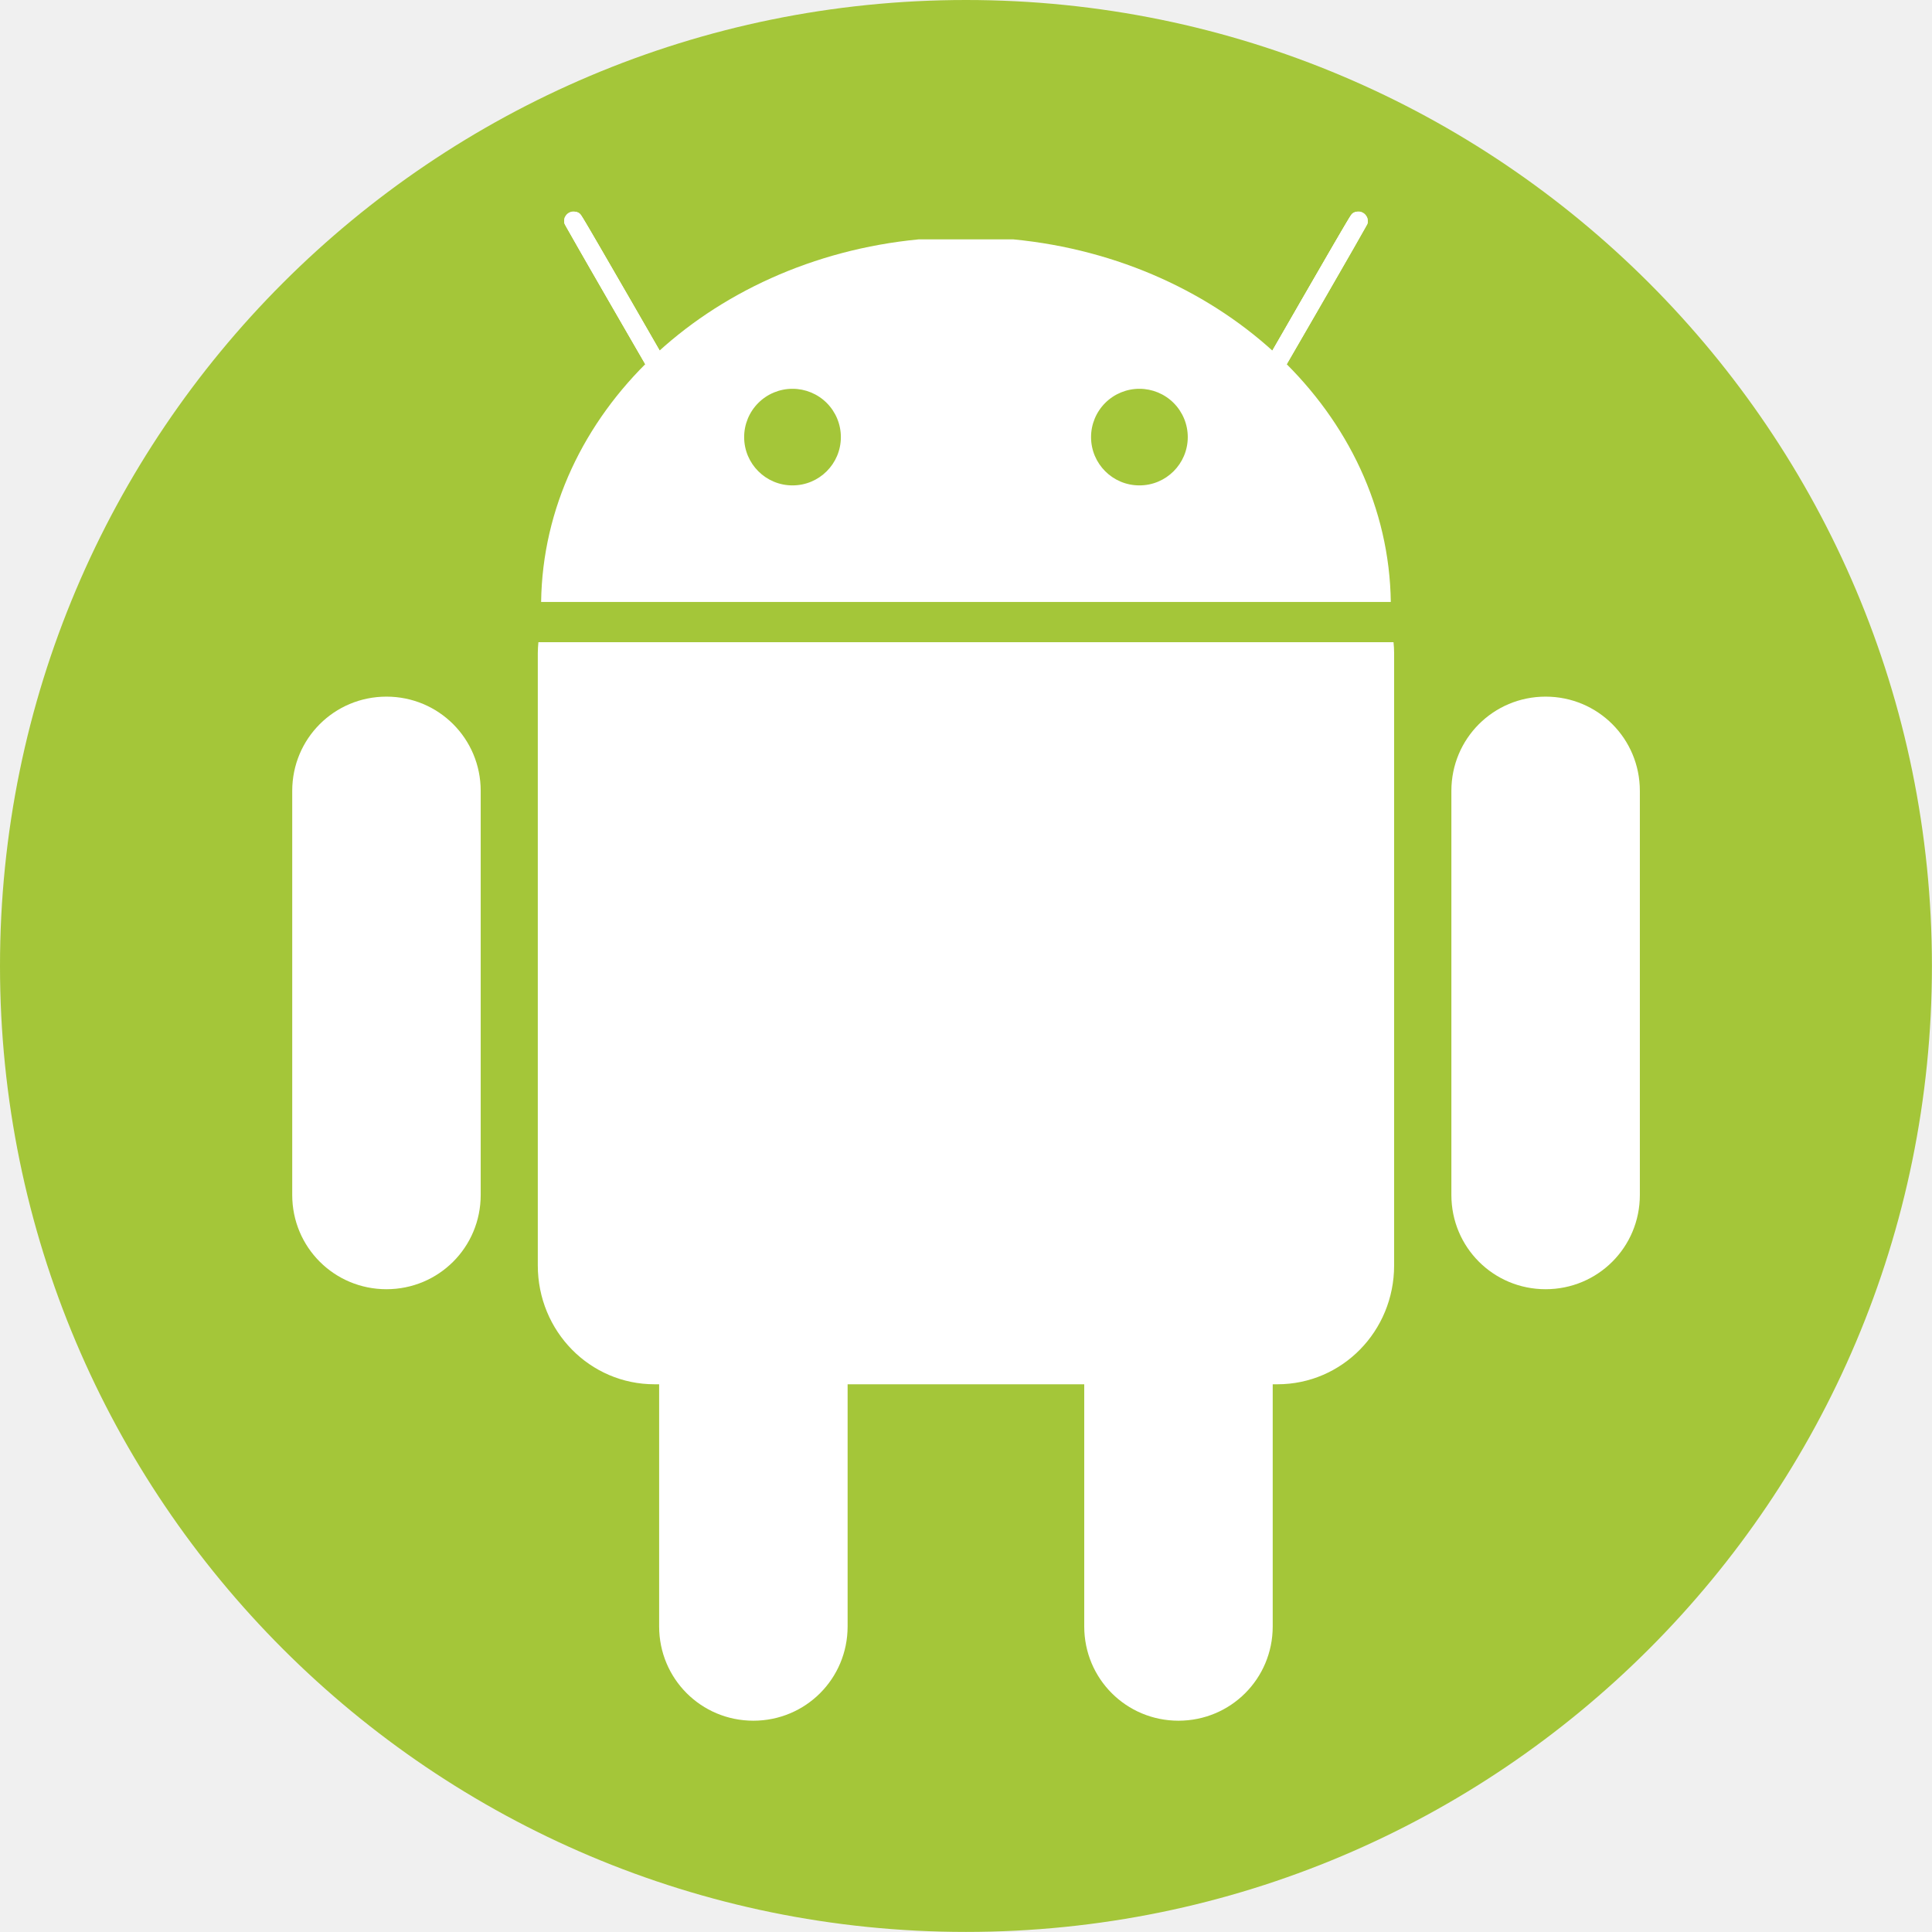
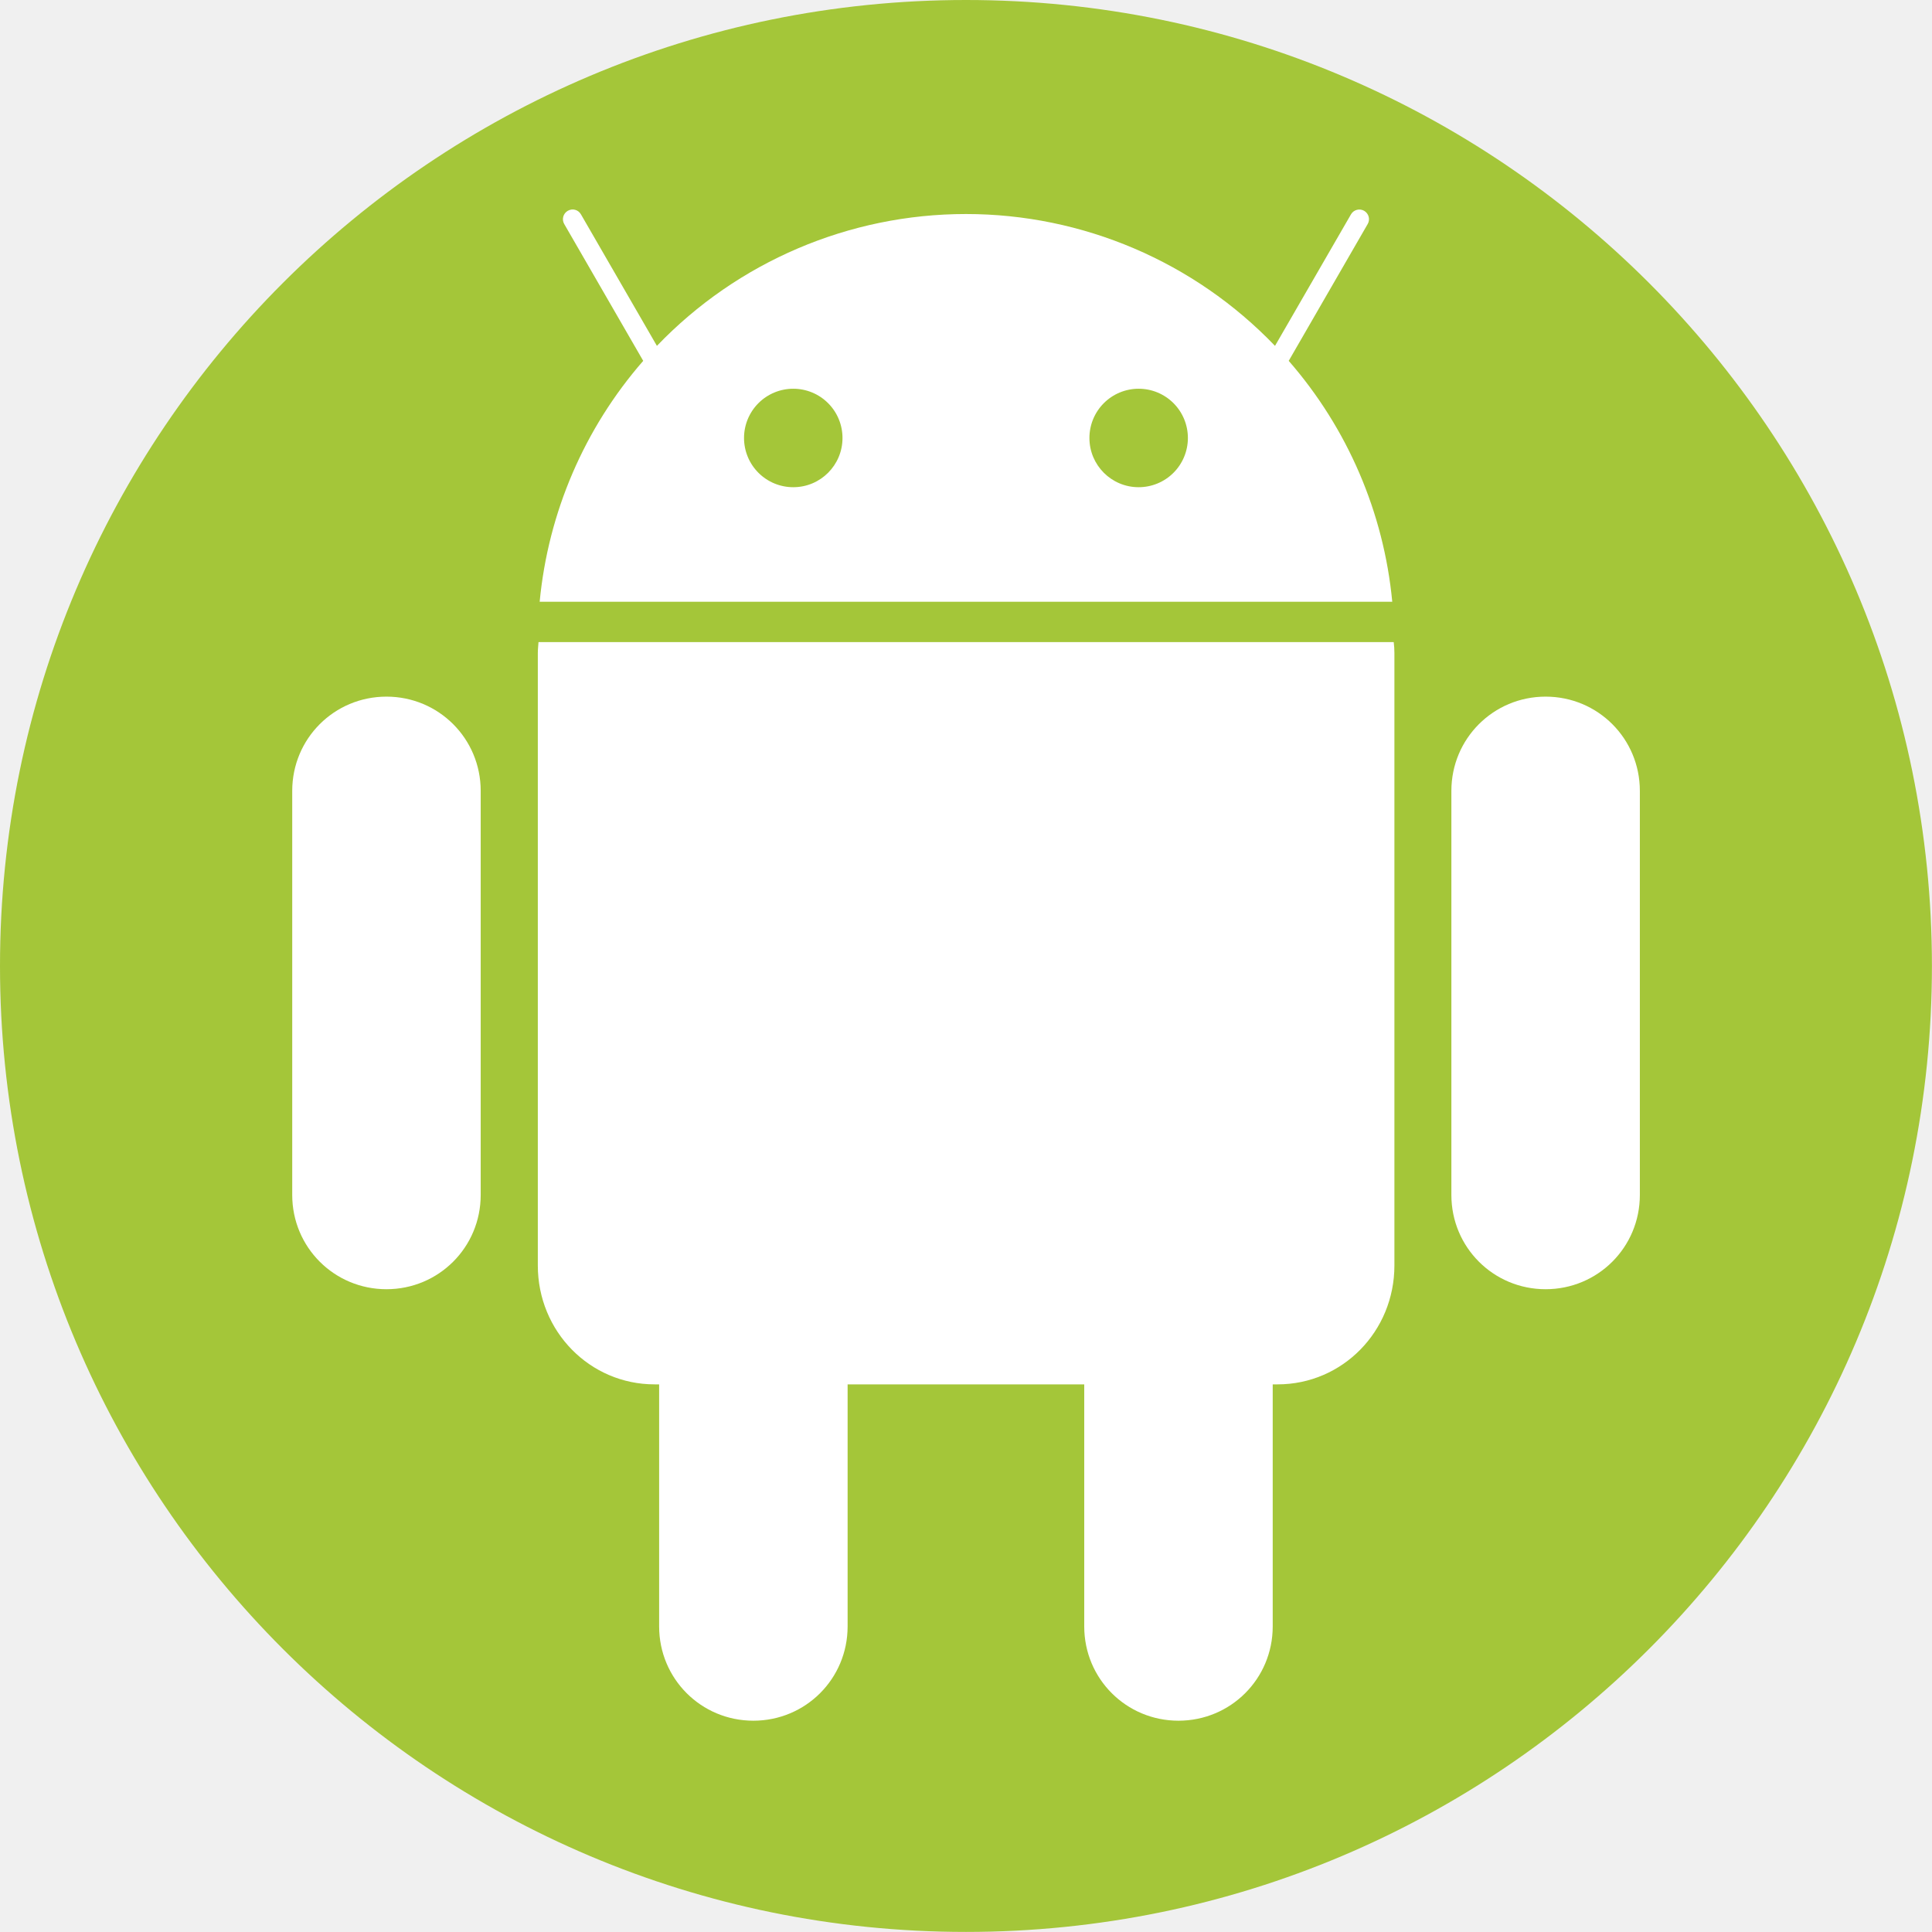
<svg xmlns="http://www.w3.org/2000/svg" width="32" height="32" version="1.1" viewBox="0 0 8.467 8.467" id="svg371">
  <defs id="defs37">
    <style id="current-color-scheme" type="text/css">.ColorScheme-Text { color:#565656; } .ColorScheme-Highlight { color:#5294e2; }</style>
    <style type="text/css" id="style13">.ColorScheme-Text { color:#565656; } .ColorScheme-Highlight { color:#5294e2; }</style>
    <style type="text/css" id="style15">.ColorScheme-Text { color:#565656; } .ColorScheme-Highlight { color:#5294e2; }</style>
    <style type="text/css" id="style17">.ColorScheme-Text { color:#565656; } .ColorScheme-Highlight { color:#5294e2; }</style>
    <style type="text/css" id="style19">.ColorScheme-Text { color:#565656; } .ColorScheme-Highlight { color:#5294e2; }</style>
    <style type="text/css" id="style21">.ColorScheme-Text { color:#565656; } .ColorScheme-Highlight { color:#5294e2; }</style>
    <style type="text/css" id="style23">.ColorScheme-Text { color:#565656; } .ColorScheme-Highlight { color:#5294e2; }</style>
    <style type="text/css" id="style25">.ColorScheme-Text { color:#565656; } .ColorScheme-Highlight { color:#5294e2; }</style>
    <style type="text/css" id="style27">.ColorScheme-Text { color:#565656; } .ColorScheme-Highlight { color:#5294e2; }</style>
    <style type="text/css" id="style29" />
    <style type="text/css" id="style31" />
    <style type="text/css" id="style33">.ColorScheme-Text { color:#565656; } .ColorScheme-Highlight { color:#5294e2; }</style>
    <style type="text/css" id="style35">.ColorScheme-Text { color:#565656; } .ColorScheme-Highlight { color:#5294e2; }</style>
  </defs>
-   <g id="android" transform="translate(-35.98333,-57.15)">
-     <g id="layer3" style="display:inline" transform="matrix(0.2645833,0,0,0.2645833,35.98333,57.15)">
+   <g id="g977">
+     <g id="layer3" style="display:inline" transform="scale(0.2645833)">
      <circle style="fill:#a4c639;fill-opacity:1" id="path79" cx="16" cy="16" r="16" />
    </g>
-     <g id="g1309">
-       <path id="rect8719-3-2-7-4-3" style="fill:#ffffff;stroke:none;stroke-width:0.11;stroke-miterlimit:4;stroke-dasharray:none;image-rendering:auto" d="m 144.918,226.637 c -0.005,0.059 -0.01,0.119 -0.01,0.18 v 10.143 c 0,1.091 0.862,1.969 1.934,1.969 H 152 h 5.158 c 1.072,0 1.934,-0.878 1.934,-1.969 v -10.143 c 0,-0.06 -0.004,-0.121 -0.01,-0.18 H 152 Z" transform="scale(0.2645833)" />
-       <g id="g1287">
+     <g id="g965">
+       <path id="rect8719-3-2-7-4-3" style="fill:#ffffff;stroke:none;stroke-width:0.029;stroke-miterlimit:4;stroke-dasharray:none;image-rendering:auto" d="m 2.36,2.814 c -0.001,0.016 -0.003,0.032 -0.003,0.048 v 2.684 c 0,0.289 0.228,0.521 0.512,0.521 h 1.365 1.365 c 0.284,0 0.512,-0.232 0.512,-0.521 V 2.862 c 0,-0.016 -0.001,-0.032 -0.003,-0.048 H 4.233 Z" />
+       <g id="g1287" transform="translate(-35.98333,-57.15)">
        <path id="c-4-14-6-4-9" style="fill:#ffffff;stroke:none;stroke-width:0.029;stroke-miterlimit:4;stroke-dasharray:none;image-rendering:auto" d="m 39.285,62.094 c 0.229,0 0.413,0.184 0.413,0.413 v 1.771 c 0,0.229 -0.184,0.413 -0.413,0.413 -0.229,0 -0.413,-0.184 -0.413,-0.413 v -1.771 c 0,-0.229 0.184,-0.413 0.413,-0.413 z" />
        <path id="c-4-9-2-9-2-9" style="fill:#ffffff;stroke:none;stroke-width:0.029;stroke-miterlimit:4;stroke-dasharray:none;image-rendering:auto" d="m 37.677,60.203 c 0.229,0 0.413,0.184 0.413,0.413 v 1.771 c 0,0.229 -0.184,0.413 -0.413,0.413 -0.229,0 -0.413,-0.184 -0.413,-0.413 v -1.771 c 0,-0.229 0.184,-0.413 0.413,-0.413 z" />
        <path id="path1226" style="fill:#ffffff;stroke:none;stroke-width:0.029;stroke-miterlimit:4;stroke-dasharray:none;image-rendering:auto" d="m 41.148,62.094 c -0.229,0 -0.413,0.184 -0.413,0.413 v 1.771 c 0,0.229 0.184,0.413 0.413,0.413 0.229,0 0.413,-0.184 0.413,-0.413 v -1.771 c 0,-0.229 -0.184,-0.413 -0.413,-0.413 z" />
        <path id="path1230" style="fill:#ffffff;stroke:none;stroke-width:0.029;stroke-miterlimit:4;stroke-dasharray:none;image-rendering:auto" d="m 42.757,60.203 c -0.229,0 -0.413,0.184 -0.413,0.413 v 1.771 c 0,0.229 0.184,0.413 0.413,0.413 0.229,0 0.413,-0.184 0.413,-0.413 v -1.771 c 0,-0.229 -0.184,-0.413 -0.413,-0.413 z" />
      </g>
-       <g id="g1281">
-         <path id="path4090-4-4-4-8" style="fill:#ffffff;fill-opacity:1;stroke:none;stroke-width:0.11;stroke-miterlimit:4;stroke-dasharray:none;image-rendering:auto" d="m 151.215,219.965 c -3.49,0.337 -6.209,2.891 -6.252,6.006 H 152 h 7.037 c -0.043,-3.115 -2.762,-5.669 -6.252,-6.006 H 152 Z m -2.088,2.475 a 0.8,0.8 0 0 1 0.801,0.801 0.8,0.8 0 0 1 -0.801,0.799 0.8,0.8 0 0 1 -0.801,-0.799 0.8,0.8 0 0 1 0.801,-0.801 z m 5.746,0 a 0.8,0.8 0 0 1 0.801,0.801 0.8,0.8 0 0 1 -0.801,0.799 0.8,0.8 0 0 1 -0.801,-0.799 0.8,0.8 0 0 1 0.801,-0.801 z" transform="scale(0.2645833)" />
-         <g id="g1266">
-           <path style="fill:#ffff00;fill-opacity:1;stroke:none;stroke-width:0.029;stroke-linecap:round;stroke-linejoin:round;stroke-miterlimit:4;stroke-dasharray:none;stroke-opacity:1;image-rendering:auto" id="path4160-1-3-5-6" d="m 38.498,58.12 0.436,0.754" />
-           <path style="fill:#ffffff;fill-opacity:1;stroke:none;stroke-width:0.029;stroke-miterlimit:4;stroke-dasharray:none;image-rendering:auto" d="m 38.917,58.913 c -0.004,-0.002 -0.01,-0.006 -0.012,-0.008 -0.003,-0.003 -0.014,-0.021 -0.026,-0.041 -0.011,-0.02 -0.11,-0.191 -0.22,-0.381 -0.11,-0.19 -0.2,-0.348 -0.201,-0.351 -0.008,-0.026 0.012,-0.054 0.04,-0.054 0.012,-1.9e-5 0.021,0.003 0.029,0.011 0.005,0.005 0.046,0.075 0.226,0.387 0.121,0.209 0.22,0.383 0.221,0.386 0.003,0.007 0.002,0.02 -7.41e-4,0.029 -0.003,0.01 -0.015,0.021 -0.025,0.025 -0.011,0.004 -0.023,0.003 -0.032,-10e-4 z" id="path918" />
-           <path style="fill:#ffffff;fill-opacity:1;stroke:none;stroke-width:0.029;stroke-miterlimit:4;stroke-dasharray:none;image-rendering:auto" d="m 38.92,58.913 c -0.009,-0.003 -0.015,-0.009 -0.022,-0.02 -0.006,-0.01 -0.146,-0.25 -0.294,-0.508 -0.059,-0.103 -0.139,-0.243 -0.143,-0.251 -0.007,-0.013 -0.002,-0.033 0.009,-0.044 0.013,-0.012 0.031,-0.015 0.047,-0.008 0.009,0.004 0.011,0.007 0.035,0.047 0.04,0.067 0.361,0.623 0.408,0.707 l 0.015,0.026 v 0.011 c 0,0.009 -7.15e-4,0.013 -0.004,0.019 -0.004,0.009 -0.012,0.016 -0.02,0.02 -0.007,0.003 -0.024,0.004 -0.031,8.26e-4 z" id="path920" />
-           <path style="fill:#ffffff;fill-opacity:1;stroke:none;stroke-width:0.029;stroke-miterlimit:4;stroke-dasharray:none;image-rendering:auto" d="m 38.921,58.914 c -0.009,-0.003 -0.016,-0.008 -0.022,-0.018 -0.009,-0.013 -0.017,-0.027 -0.129,-0.221 -0.187,-0.324 -0.245,-0.424 -0.286,-0.497 -0.031,-0.054 -0.028,-0.048 -0.028,-0.06 0,-0.01 2.31e-4,-0.011 0.003,-0.017 0.01,-0.021 0.034,-0.03 0.056,-0.02 0.011,0.005 0.01,0.004 0.087,0.135 0.05,0.086 0.142,0.246 0.253,0.439 0.016,0.028 0.05,0.086 0.074,0.129 0.043,0.074 0.044,0.077 0.045,0.084 0.002,0.019 -0.007,0.035 -0.024,0.044 -0.007,0.004 -0.022,0.004 -0.03,0.002 z" id="path924" />
-         </g>
-         <g id="g1260">
-           <path style="fill:#ffffff;stroke:none;stroke-width:0.029;stroke-linecap:round;stroke-linejoin:round;stroke-miterlimit:4;stroke-dasharray:none;stroke-opacity:1;image-rendering:auto" id="path4160-9-0-1-7-9" d="m 41.935,58.12 -0.436,0.754" />
-           <path style="fill:#ffffff;fill-opacity:1;stroke-width:0.001" d="m 41.527,58.908 c 0,-3.65e-4 0.003,-0.004 0.006,-0.009 0.003,-0.004 0.008,-0.012 0.011,-0.017 0.003,-0.005 0.005,-0.009 0.006,-0.008 9.79e-4,9.76e-4 -0.015,0.027 -0.018,0.03 -0.002,0.002 -0.004,0.004 -0.004,0.003 z" id="path962" />
-           <path style="fill:#ffff00;fill-opacity:1;stroke:none;stroke-width:0.029;stroke-linecap:round;stroke-linejoin:round;stroke-miterlimit:4;stroke-dasharray:none;stroke-opacity:1;image-rendering:auto" id="path1234" d="m 41.935,58.12 -0.436,0.754" />
-           <path style="fill:#ffffff;fill-opacity:1;stroke:none;stroke-width:0.029;stroke-miterlimit:4;stroke-dasharray:none;image-rendering:auto" d="m 41.517,58.913 c 0.004,-0.002 0.01,-0.006 0.012,-0.008 0.003,-0.003 0.014,-0.021 0.026,-0.041 0.011,-0.02 0.11,-0.191 0.22,-0.381 0.11,-0.19 0.2,-0.348 0.201,-0.351 0.008,-0.026 -0.012,-0.054 -0.04,-0.054 -0.012,-1.9e-5 -0.021,0.003 -0.029,0.011 -0.005,0.005 -0.046,0.075 -0.226,0.387 -0.121,0.209 -0.22,0.383 -0.221,0.386 -0.003,0.007 -0.002,0.02 7.41e-4,0.029 0.003,0.01 0.015,0.021 0.025,0.025 0.011,0.004 0.023,0.003 0.032,-10e-4 z" id="path1236" />
-           <path style="fill:#ffffff;fill-opacity:1;stroke:none;stroke-width:0.029;stroke-miterlimit:4;stroke-dasharray:none;image-rendering:auto" d="m 41.514,58.913 c 0.009,-0.003 0.015,-0.009 0.022,-0.02 0.006,-0.01 0.146,-0.25 0.294,-0.508 0.059,-0.103 0.139,-0.243 0.143,-0.251 0.007,-0.013 0.002,-0.033 -0.009,-0.044 -0.013,-0.012 -0.031,-0.015 -0.047,-0.008 -0.009,0.004 -0.011,0.007 -0.035,0.047 -0.04,0.067 -0.361,0.623 -0.408,0.707 l -0.015,0.026 v 0.011 c 0,0.009 7.15e-4,0.013 0.004,0.019 0.004,0.009 0.012,0.016 0.02,0.02 0.007,0.003 0.024,0.004 0.031,8.26e-4 z" id="path1238" />
-           <path style="fill:#ffffff;fill-opacity:1;stroke:none;stroke-width:0.029;stroke-miterlimit:4;stroke-dasharray:none;image-rendering:auto" d="m 41.512,58.914 c 0.009,-0.003 0.016,-0.008 0.022,-0.018 0.009,-0.013 0.017,-0.027 0.129,-0.221 0.187,-0.324 0.245,-0.424 0.286,-0.497 0.031,-0.054 0.028,-0.048 0.028,-0.06 0,-0.01 -2.31e-4,-0.011 -0.003,-0.017 -0.01,-0.021 -0.034,-0.03 -0.056,-0.02 -0.011,0.005 -0.01,0.004 -0.087,0.135 -0.05,0.086 -0.142,0.246 -0.253,0.439 -0.016,0.028 -0.05,0.086 -0.074,0.129 -0.043,0.074 -0.044,0.077 -0.045,0.084 -0.002,0.019 0.007,0.035 0.024,0.044 0.007,0.004 0.022,0.004 0.03,0.002 z" id="path1240" />
-         </g>
-       </g>
+       <path id="path923" style="opacity:1;fill:#ffffff;stroke-width:2.659;stroke-linecap:round;stroke-linejoin:round;paint-order:markers fill stroke" d="M 9.525 3.475 C 9.486 3.464 9.443 3.47 9.404 3.492 C 9.328 3.537 9.301 3.634 9.346 3.711 L 10.654 5.977 A 7.092 7.092 0 0 0 8.939 9.967 L 23.061 9.967 A 7.092 7.092 0 0 0 21.346 5.977 L 22.654 3.711 C 22.699 3.634 22.672 3.537 22.596 3.492 C 22.519 3.448 22.421 3.474 22.377 3.551 L 21.119 5.729 A 7.092 7.092 0 0 0 16 3.545 A 7.092 7.092 0 0 0 10.881 5.729 L 9.623 3.551 C 9.601 3.512 9.565 3.485 9.525 3.475 z M 13.141 6.439 A 0.815 0.815 0 0 1 13.955 7.256 A 0.815 0.815 0 0 1 13.141 8.07 A 0.815 0.815 0 0 1 12.324 7.256 A 0.815 0.815 0 0 1 13.141 6.439 z M 18.859 6.439 A 0.815 0.815 0 0 1 19.676 7.256 A 0.815 0.815 0 0 1 18.859 8.07 A 0.815 0.815 0 0 1 18.045 7.256 A 0.815 0.815 0 0 1 18.859 6.439 z " transform="scale(0.2645833)" />
    </g>
  </g>
</svg>
